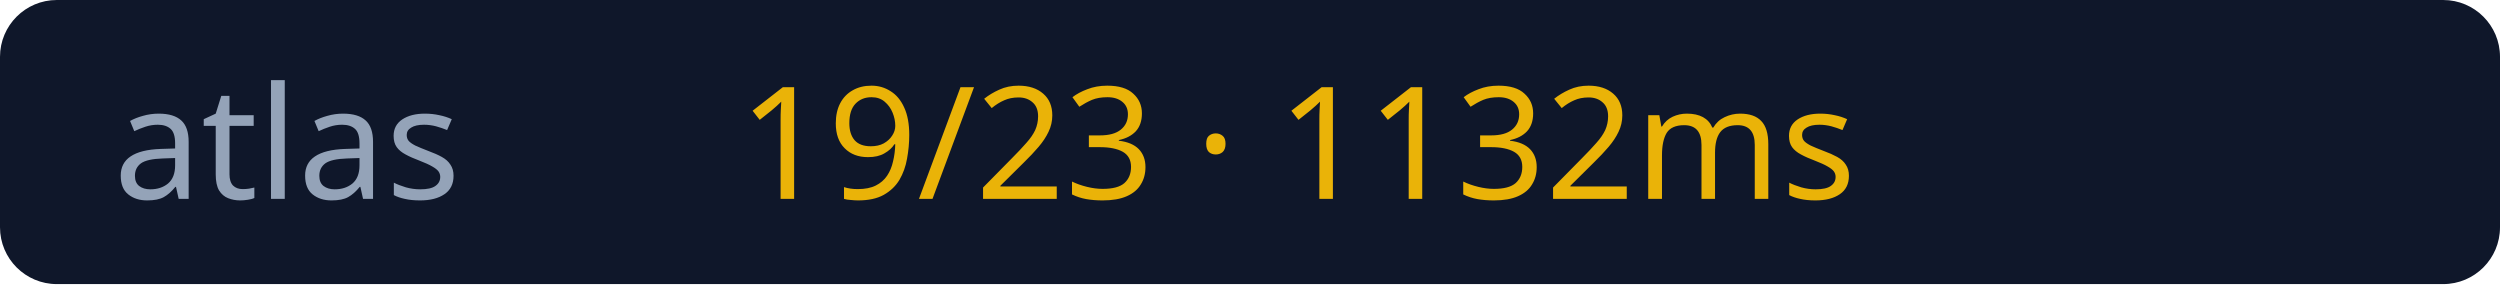
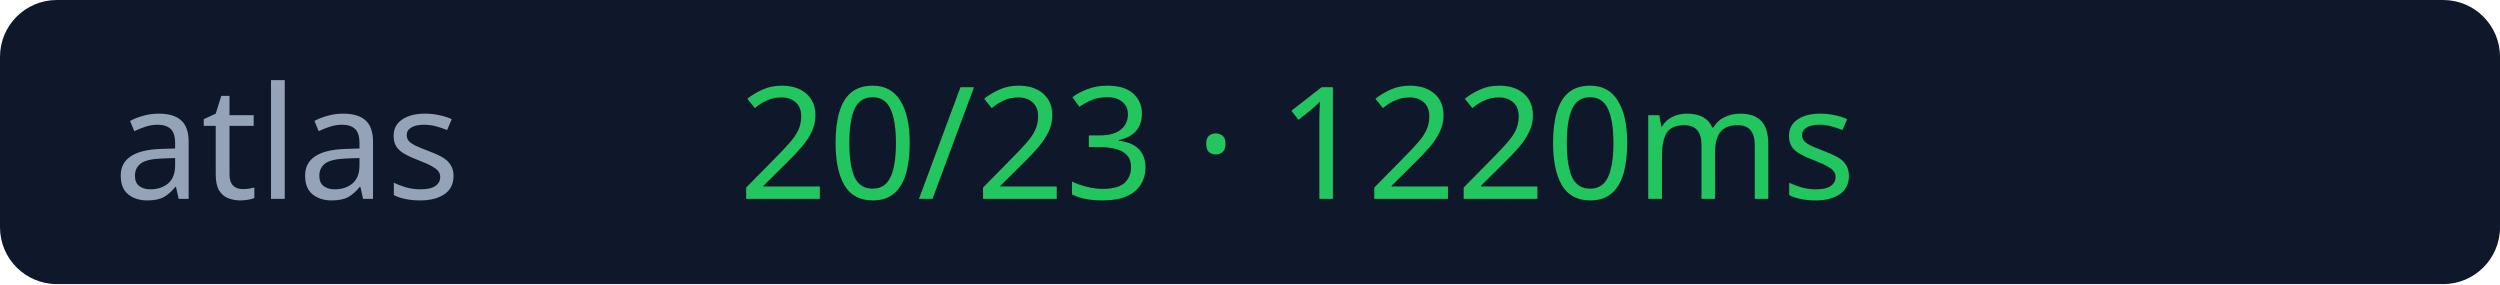
<svg xmlns="http://www.w3.org/2000/svg" width="176" height="20">
  <rect width="176" height="20" rx="4" fill="#0f172a" />
  <text x="8" y="14" fill="#94a3b8" font-size="11" font-family="Verdana">atlas</text>
-   <text x="52" y="14" fill="#eab308" font-size="11" font-family="Verdana">19/23 · 1132ms</text>
+   <text x="52" y="14" fill="#22c55e" font-size="11" font-family="Verdana">20/23 · 1220ms</text>
</svg>
